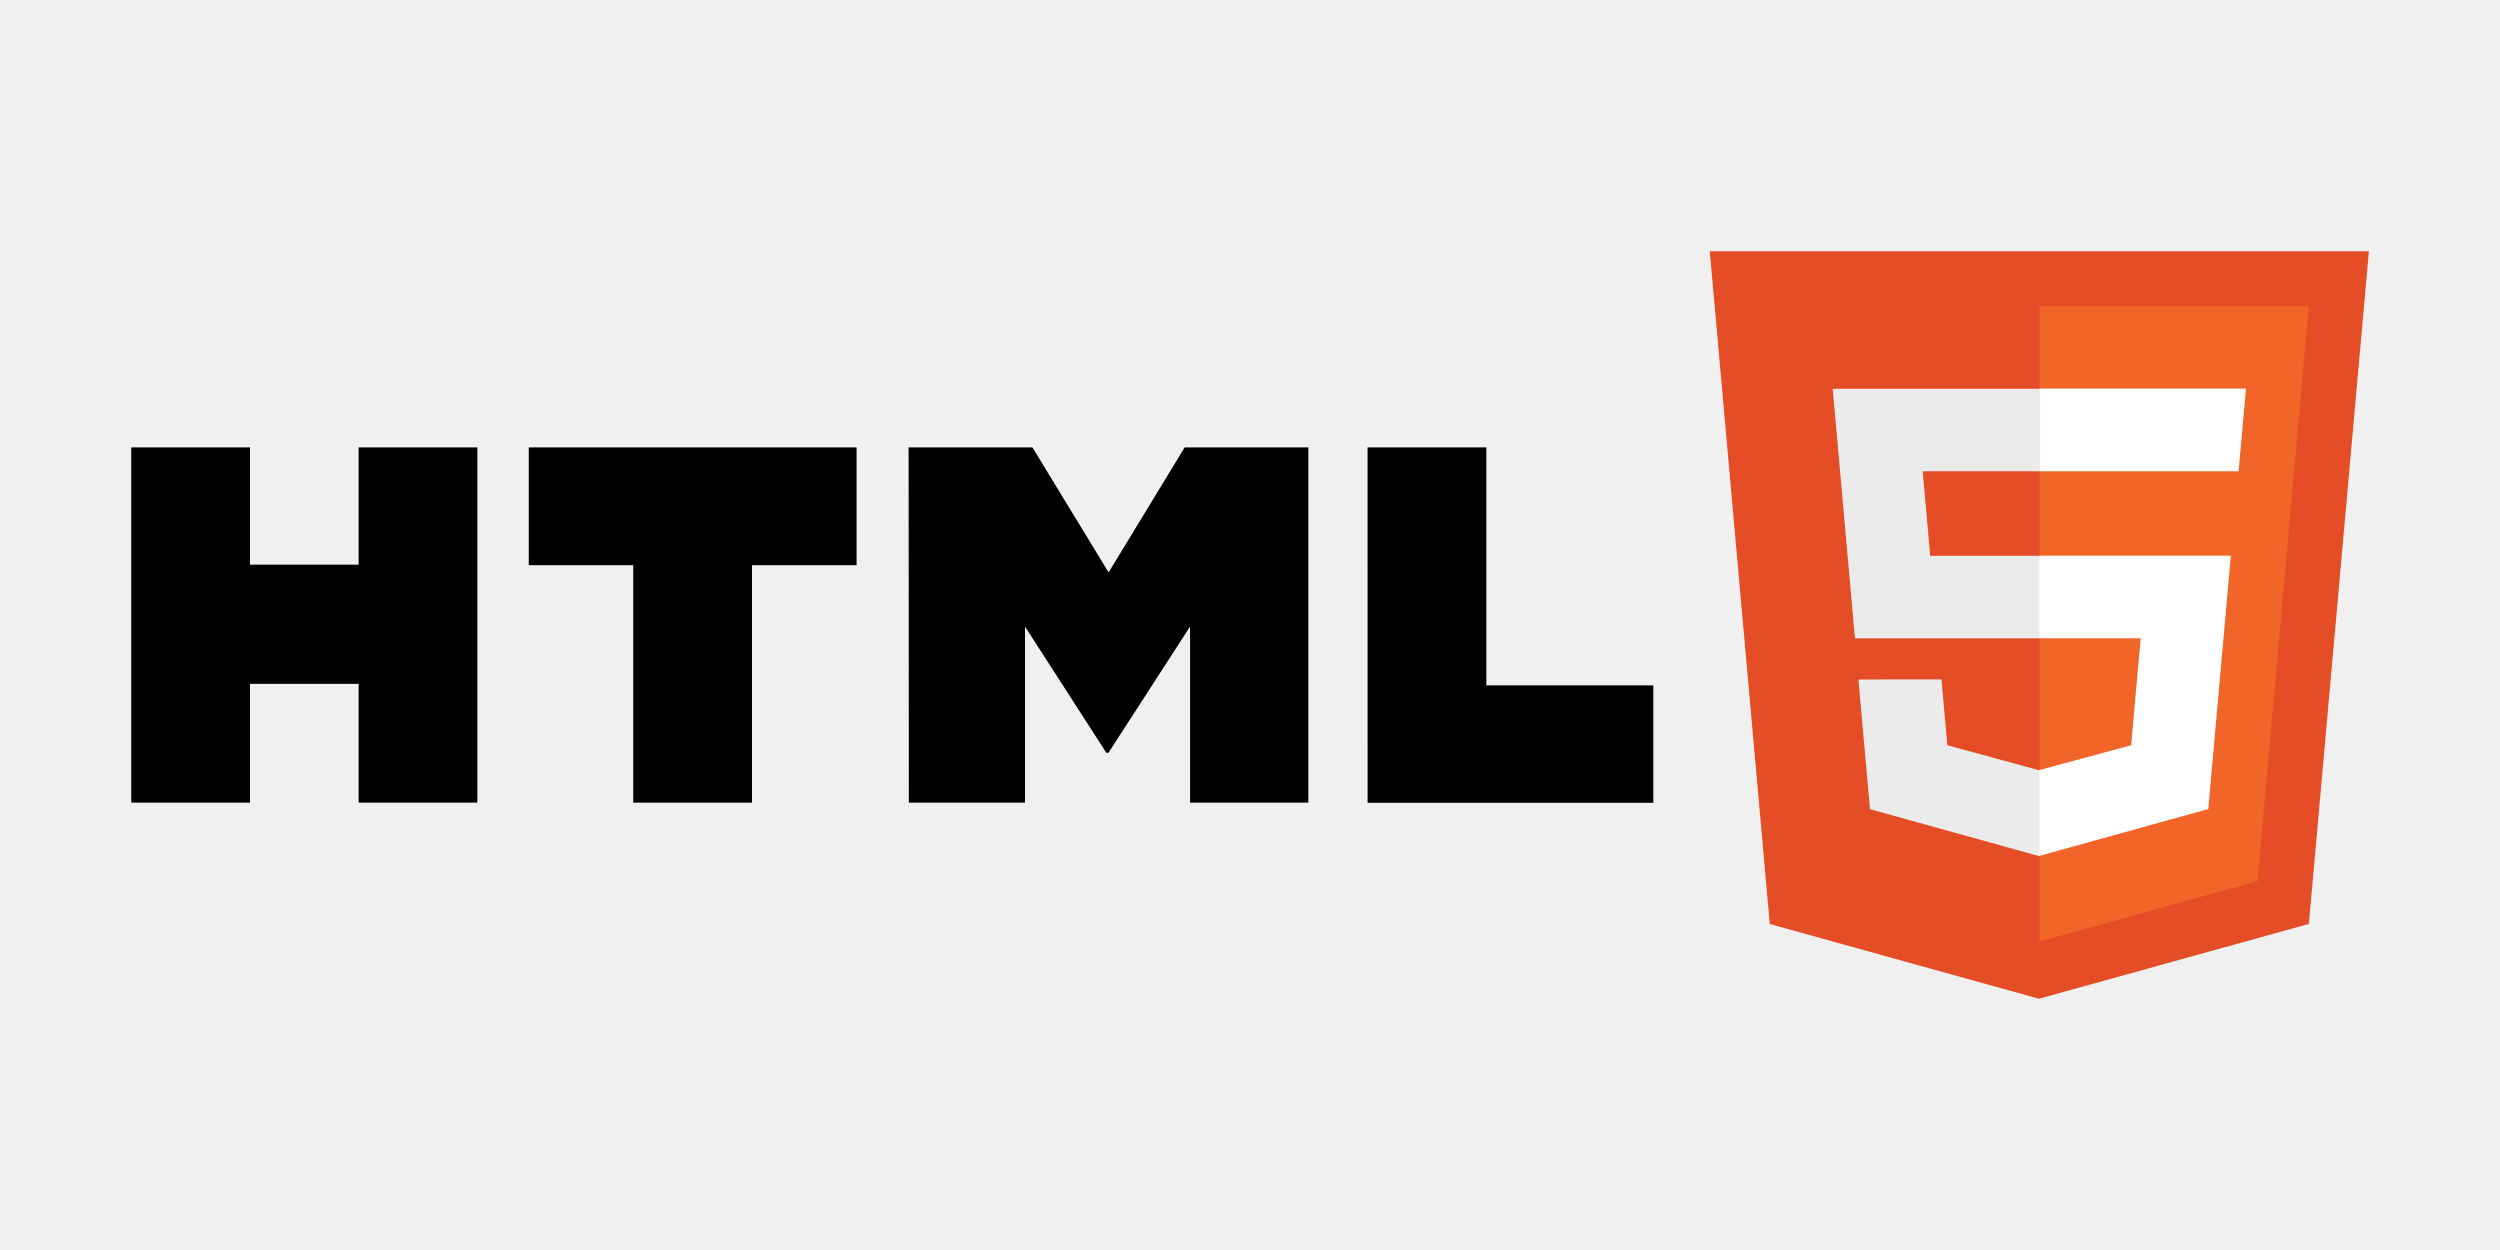
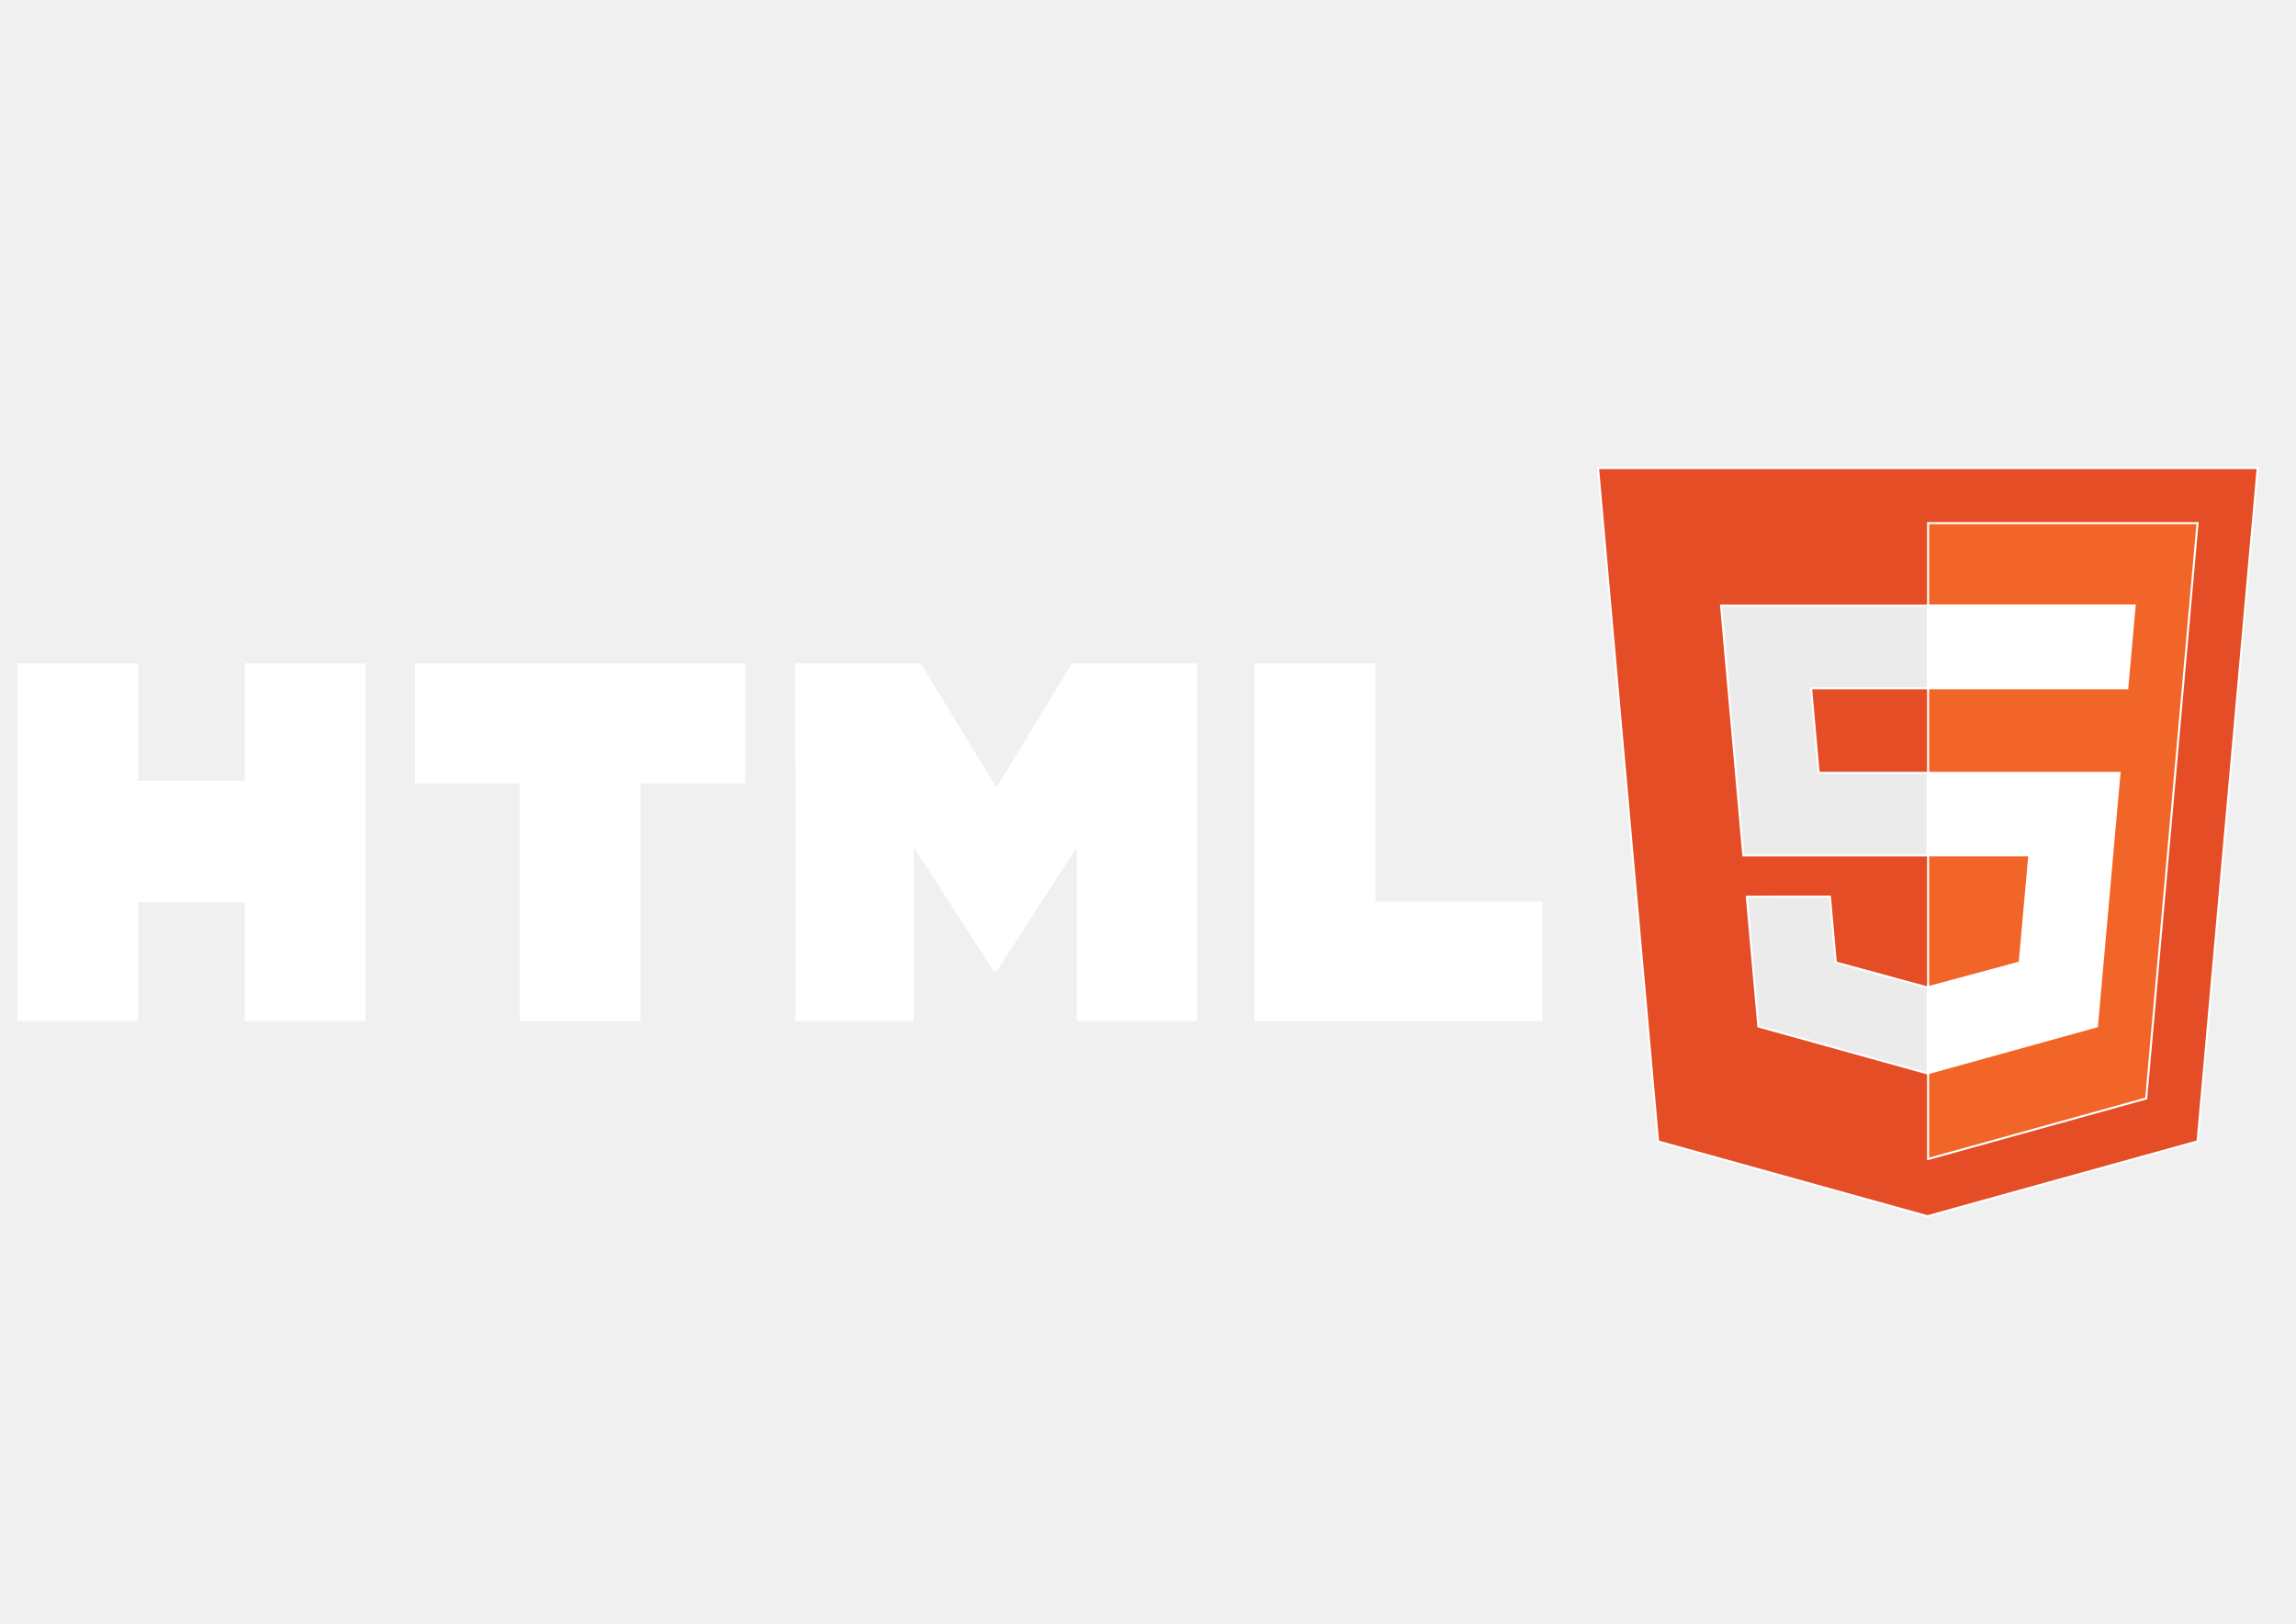
- <svg xmlns="http://www.w3.org/2000/svg" width="120" height="60">
-   <path d="M6.3 21.475H12v5.63h5.213v-5.63h5.7v17.05h-5.7v-5.7H12v5.7H6.3v-17.05zm24.107 5.655H25.38v-5.654h15.736v5.654h-5.02v11.397h-5.7V27.13zm13.207-5.655h5.943l3.656 6 3.652-6H62.8v17.05h-5.676v-8.452l-3.92 6.063h-.098L49.2 30.074v8.452h-5.576zm22.03 0h5.7V32.9h8.015v5.636H65.645z" />
-   <path d="M82.07 12.06h31.637l-2.882 32.288L97.87 47.94l-12.92-3.587z" fill="#e44d26" />
-   <path d="M108.36 42.293l2.463-27.592H97.9v30.494z" fill="#f16529" />
-   <path d="M92.65 26.678l-.362-4.056H97.9v-3.96h-9.93l1.068 11.977H97.9v-3.96zm-3.446 5.942l.555 6.22 8.113 2.252.018-.005v-4.12l-.017.005-4.4-1.2-.282-3.16h-2.143z" fill="#ebebeb" />
-   <path d="M106.986 27.74l.097-1.064h-9.206v3.96h4.877l-.46 5.137-4.417 1.192v4.12l8.12-2.25.06-.67zm-9.1-5.118h9.567l.355-3.97h-9.922v3.95z" fill="#fff" />
+ <svg xmlns="http://www.w3.org/2000/svg" width="1123" height="794" stroke="#fff" stroke-linecap="round" stroke-linejoin="miter" fill="#fff" fill-rule="nonzero">
+   <path d="M8.949 324.894h58.128v57.412h53.16V324.894h58.124v173.869h-58.124v-58.124h-53.16v58.124H8.949V324.894zm245.833 57.667h-51.262v-57.656h160.471v57.656h-51.193v116.225h-58.124V382.561zm134.681-57.667h60.606l37.283 61.187 37.241-61.187h60.525v173.869h-57.884v-86.191l-39.974 61.83h-.999l-39.831-61.819v86.191h-56.862zm224.659 0h58.124v116.508h81.734v57.474H614.13z" />
+   <path d="M781.627 228.883h322.622l-29.388 329.263-132.11 36.629-131.757-36.578z" fill="#e44d26" />
+   <path d="M1049.725 537.189l25.116-281.374H943.056v310.967z" fill="#f16529" />
+   <path d="M889.52 377.953l-3.694-41.361h57.23v-40.385H841.794l10.889 122.138h90.373v-40.385zm-35.142 60.595l5.658 63.429 82.733 22.963.185-.051v-42.015l-.174.05-44.869-12.237-2.877-32.226h-21.852z" fill="#ebebeb" />
+   <path d="M1035.712 388.783l.991-10.85h-93.881v40.381h49.733l-4.69 52.385-45.043 12.155v42.015l82.806-22.944.612-6.831zm-92.797-52.192h97.561l3.621-40.486H942.915v40.28z" />
</svg>
